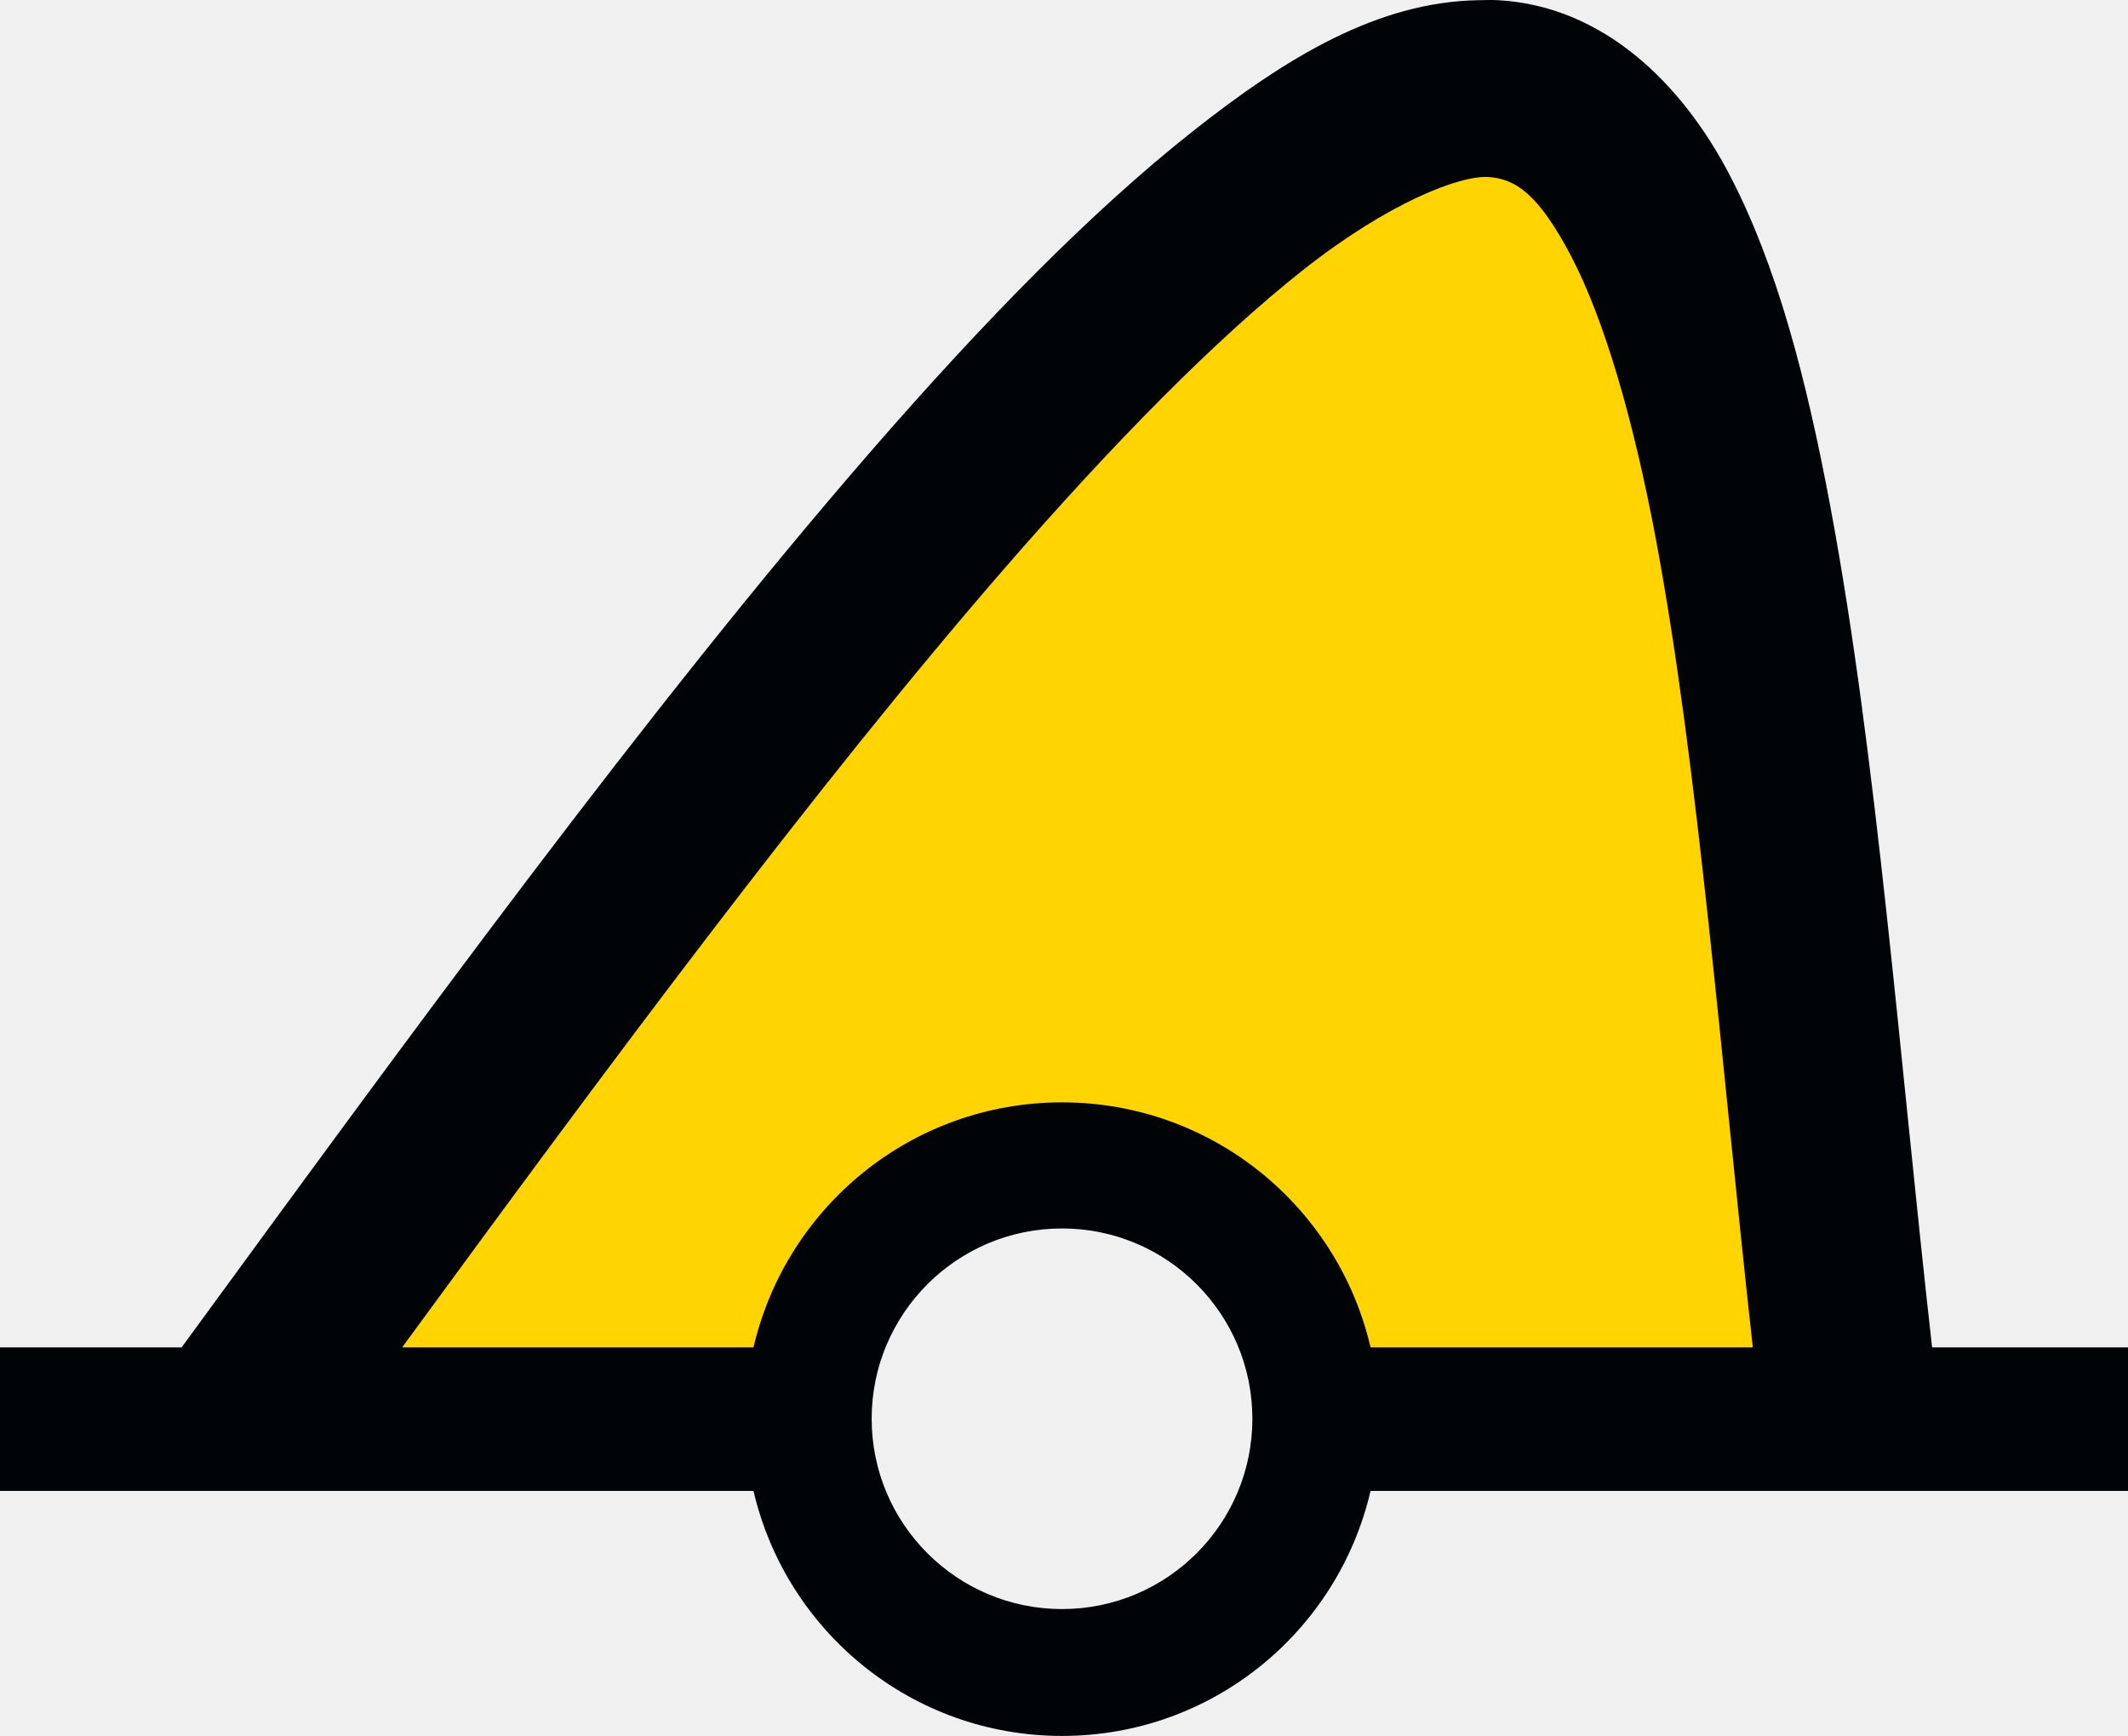
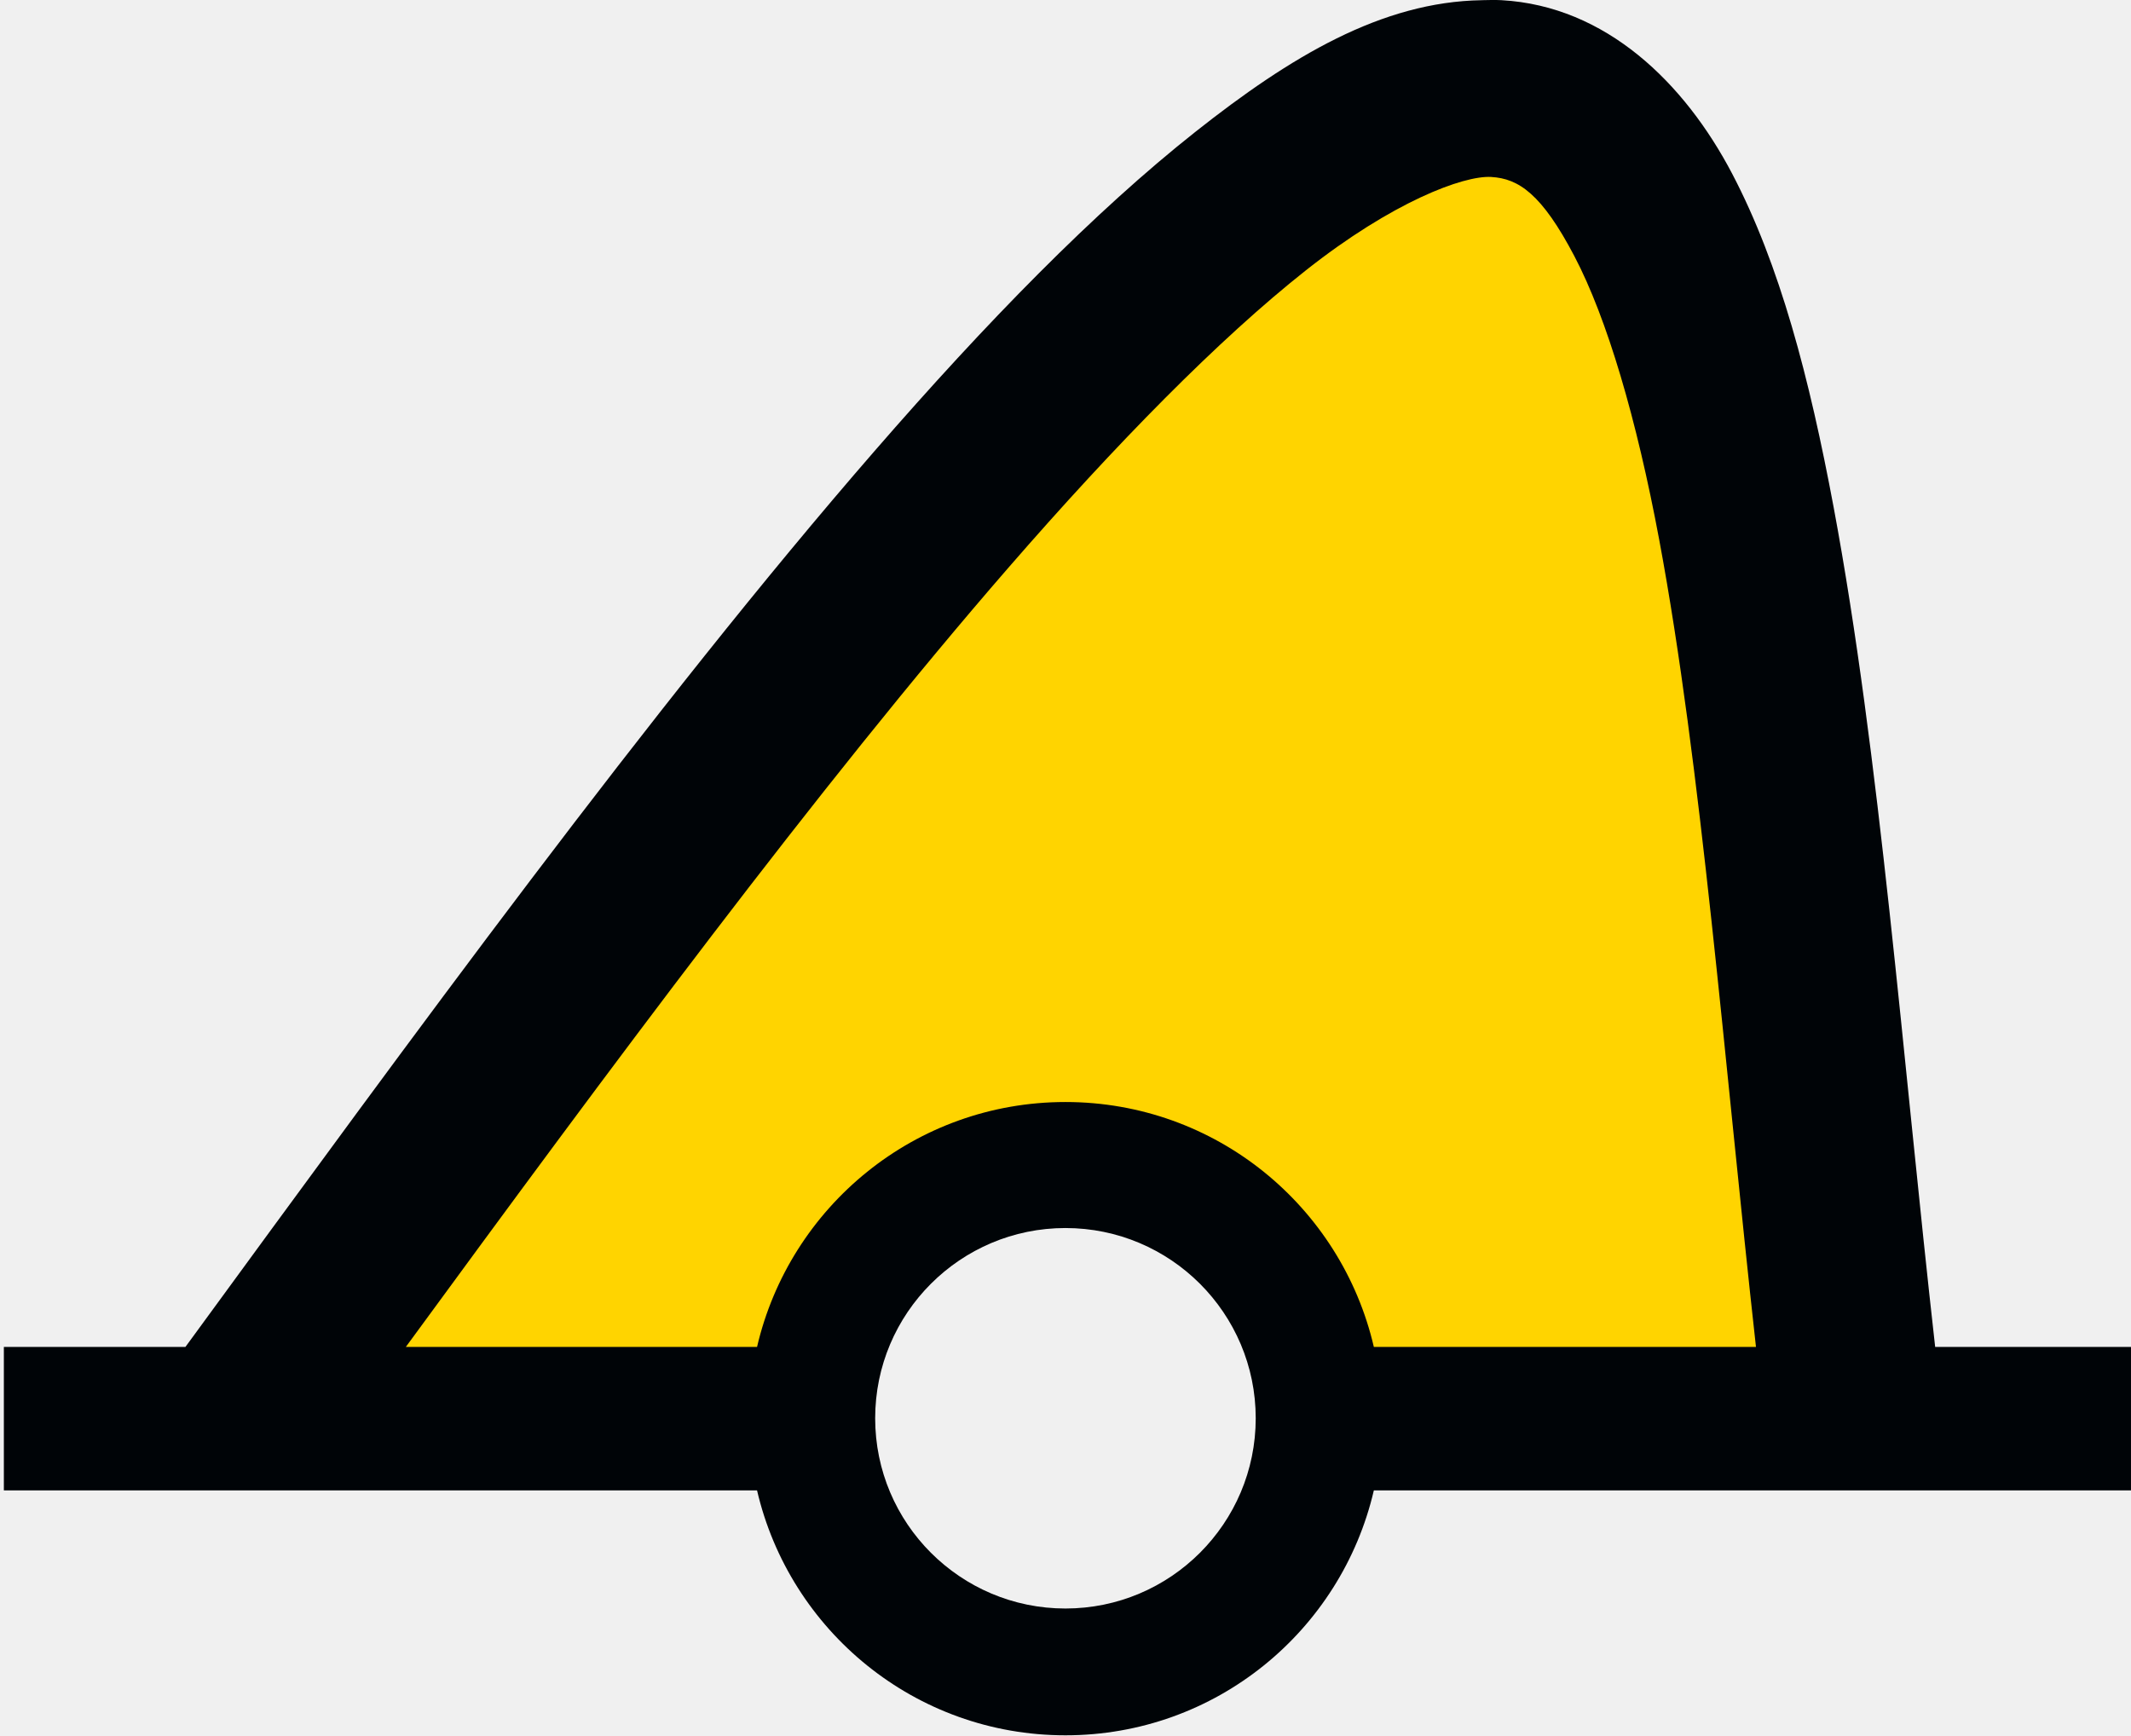
- <svg xmlns="http://www.w3.org/2000/svg" version="1.0" width="83.844" height="68.414" id="svg2">
+ <svg xmlns="http://www.w3.org/2000/svg" version="1.0" width="22.224mm" height="18.101mm" id="svg2">
  <defs id="defs4">
-     </defs>
-   <path style="fill:#ffd400;fill-opacity:1;fill-rule:evenodd;stroke:none;stroke-width:0.683;stroke-opacity:1" d="M 12.714,53.887 C 14.375,51.197 30.811,30.471 36.616,23.747 C 47.963,10.6 58.222,2.563 61.49,4.261 C 64.139,5.637 66.919,13.804 68.705,25.456 C 69.739,32.201 71.885,51.106 71.885,53.469 C 71.885,54.628 71.233,54.728 63.642,54.728 C 55.445,54.728 52.639,55.638 52.21,53.977 C 51.568,51.493 50.44,46.608 47.285,45.216 C 39.757,41.896 33.325,46.474 30.39,54.163 C 30,55.183 25.892,54.728 19.535,54.728 C 13.847,54.728 12.311,54.538 12.714,53.887 L 12.714,53.887 z " id="path2382" />
-   <path d="M 58.25,0.008 C 54.304,0.073 50.718,2.228 46.969,5.195 C 42.97,8.36 38.74,12.691 34.312,17.789 C 25.538,27.892 16.033,40.956 7.156,53.101 L 0,53.101 L 0,58.758 L 29.688,58.758 C 30.975,64.291 35.921,68.414 41.844,68.414 C 47.769,68.414 52.715,64.293 54,58.758 L 83.844,58.758 L 83.844,58.695 L 83.844,53.101 L 76.125,53.101 C 74.849,41.774 73.94,29.729 72.125,20.008 C 71.17,14.894 70.002,10.433 68.125,6.851 C 66.248,3.27 63.157,0.238 59.031,0.008 C 58.765,-0.007 58.513,0.003 58.25,0.008 z M 58.625,6.976 C 59.71,7.037 60.62,7.648 61.906,10.101 C 63.192,12.555 64.358,16.511 65.25,21.289 C 66.907,30.166 67.81,41.821 69.062,53.101 L 54,53.101 C 52.715,47.566 47.769,43.445 41.844,43.445 C 35.921,43.445 30.975,47.568 29.688,53.101 L 15.844,53.101 C 23.822,42.2 32.084,31.03 39.594,22.383 C 43.862,17.467 47.896,13.368 51.312,10.664 C 54.729,7.96 57.524,6.915 58.625,6.976 z M 41.844,48.414 C 45.984,48.414 49.344,51.774 49.344,55.914 C 49.344,60.054 45.984,63.414 41.844,63.414 C 37.704,63.414 34.344,60.054 34.344,55.914 C 34.344,51.774 37.704,48.414 41.844,48.414 z " id="path90440" style="fill:#000407;fill-opacity:1;fill-rule:evenodd;stroke:none" />
+     <filter id="selectable_hidder_filter" width="1" height="1" x="0" y="0" style="color-interpolation-filters:sRGB;">
+       <feComposite id="boolops_hidder_primitive" result="composite1" operator="arithmetic" in2="SourceGraphic" in="BackgroundImage" />
+     </filter>
+   </defs>
+   <path style="display:inline;fill:#ffffff;fill-opacity:0;fill-rule:evenodd;stroke:none;stroke-width:0.683;stroke-opacity:1" d="m 12.714,53.887 c 1.661,-2.689 18.098,-23.415 23.902,-30.14 11.347,-13.147 21.607,-21.184 24.875,-19.485 2.648,1.376 5.428,9.543 7.214,21.195 1.034,6.744 3.18,25.65 3.18,28.012 0,1.159 -0.652,1.259 -8.242,1.259 -8.198,0 -11.003,0.911 -11.433,-0.75 -0.642,-2.484 -1.769,-7.369 -4.925,-8.761 -7.528,-3.32 -13.96,1.258 -16.895,8.947 -0.389,1.02 -4.497,0.565 -10.855,0.565 -5.687,0 -7.223,-0.189 -6.821,-0.841 z" id="path_fill_v12" />
+   <path d="M 46.062,44.742 60.867,4.064 C 57.054,3.491 47.319,11.345 36.615,23.746 c -5.804,6.725 -22.241,27.452 -23.902,30.141 -0.403,0.652 1.135,0.842 6.822,0.842 6.358,0 10.466,0.455 10.855,-0.564 2.775,-7.269 8.675,-11.759 15.672,-9.422 z" style="display:inline;fill:#ffffff;fill-rule:evenodd;stroke-width:0.683;fill-opacity:0" id="path_fill_v6" />
+   <path style="fill:#ffd400" d="m 12.714,53.887 c 1.661,-2.689 18.098,-23.415 23.902,-30.14 11.347,-13.147 21.607,-21.184 24.875,-19.485 2.648,1.376 5.428,9.543 7.214,21.195 1.034,6.744 3.18,25.65 3.18,28.012 0,1.159 -0.652,1.259 -8.242,1.259 -8.198,0 -11.003,0.911 -11.433,-0.75 -0.642,-2.484 -1.769,-7.369 -4.925,-8.761 -7.528,-3.32 -13.96,1.258 -16.895,8.947 -0.389,1.02 -4.497,0.565 -10.855,0.565 -5.687,0 -7.223,-0.189 -6.821,-0.841 z" id="path_fill_h12" />
+   <path id="path_fill_h9" style="display:inline;fill:#ffffff;fill-opacity:0;stroke-width:1.853;stroke-miterlimit:4.1" d="M 58.131,-16.862 C 54.303,-15.385 48.117,-4.922 42.529,9.791 41.191,13.313 38.917,19.858 36.693,26.462 l 20.126,-5.94e-4 c 0.002,-3.38e-4 0.004,1.69e-4 0.006,-1.69e-4 0.958,-0.164 1.983,-0.216 3.074,-0.144 0.295,0.02 0.585,0.069 0.869,0.143 l 25.05,7.9e-4 c 0.166,-0.251 0.131,-0.497 0.019,-0.803 C 85.029,23.438 76.547,6.407 73.268,0.423 67.605,-9.916 62.199,-16.639 59.24,-17.026 c -0.342,-0.045 -0.712,0.012 -1.108,0.164 z" transform="rotate(20)" />
+   <path id="path_fill_h8" style="display:inline;fill:#ffffff;fill-opacity:0;stroke-width:1.853;stroke-miterlimit:4.1" d="M 58.131,-16.862 C 54.303,-15.385 48.117,-4.922 42.529,9.791 41.191,13.313 38.917,19.858 36.693,26.462 l 20.126,-5.94e-4 c 0.002,-3.38e-4 0.004,1.69e-4 0.006,-1.69e-4 0.958,-0.164 1.983,-0.216 3.074,-0.144 0.295,0.02 0.585,0.069 0.869,0.143 l 25.05,7.9e-4 c 0.166,-0.251 0.131,-0.497 0.019,-0.803 C 85.029,23.438 76.547,6.407 73.268,0.423 67.605,-9.916 62.199,-16.639 59.24,-17.026 c -0.342,-0.045 -0.712,0.012 -1.108,0.164 z" transform="rotate(20)" />
+   <path id="path_fill_h6" style="display:inline;fill:#ffffff;fill-opacity:0;stroke-width:1.555;stroke-miterlimit:4.1" d="M 58.131,-16.862 C 54.303,-15.385 48.117,-4.922 42.529,9.791 42.178,10.713 41.764,11.844 41.303,13.128 l 38.514,-6.76e-4 C 77.367,8.232 74.771,3.167 73.268,0.423 67.605,-9.916 62.199,-16.639 59.24,-17.026 c -0.342,-0.045 -0.712,0.012 -1.108,0.164 z" transform="rotate(20)" />
+   <path id="path_fill_h3" style="display:inline;fill:#ffffff;fill-opacity:0;stroke-width:1.183;stroke-miterlimit:4.1" d="m 58.087,-16.846 c -2.887,1.16 -7.095,7.375 -11.376,16.638 l 26.21,6.1547e-4 C 67.384,-10.188 62.138,-16.647 59.24,-17.026 c -0.355,-0.046 -0.74,0.015 -1.152,0.18 z" transform="rotate(20)" />
+   <path id="path_fill_h4" style="display:inline;fill:#ffffff;fill-opacity:0;stroke-width:1.381;stroke-miterlimit:4.1" d="m 58.213,-16.894 c -3.529,1.252 -9.112,10.309 -14.379,23.356 l 32.607,6.41e-5 C 75.196,4.037 74.075,1.896 73.268,0.423 67.605,-9.916 62.199,-16.639 59.24,-17.026 c -0.318,-0.042 -0.661,0.003 -1.026,0.132 z" transform="rotate(20)" />
+   <path d="m 58.402,0.008 c -3.946,0.065 -7.532,2.221 -11.281,5.187 -3.999,3.165 -8.228,7.495 -12.656,12.594 -8.774,10.103 -18.279,23.167 -27.156,35.312 H 0.152 v 5.656 H 29.84 c 1.287,5.533 6.233,9.656 12.156,9.656 5.925,0 10.871,-4.121 12.156,-9.656 h 29.844 v -0.062 -5.594 h -7.719 c -1.276,-11.327 -2.185,-23.373 -4,-33.094 -0.955,-5.113 -2.123,-9.575 -4,-13.156 -1.877,-3.581 -4.968,-6.613 -9.094,-6.844 -0.267,-0.015 -0.518,-0.004 -0.781,0 z m 0.375,6.969 c 1.085,0.061 1.995,0.671 3.281,3.125 1.286,2.454 2.452,6.409 3.344,11.188 1.657,8.877 2.56,20.532 3.812,31.812 h -15.062 c -1.285,-5.536 -6.231,-9.656 -12.156,-9.656 -5.923,10e-6 -10.869,4.123 -12.156,9.656 h -13.844 c 7.978,-10.901 16.24,-22.072 23.75,-30.719 4.269,-4.915 8.302,-9.015 11.719,-11.719 3.417,-2.704 6.211,-3.748 7.312,-3.688 z M 41.996,48.414 c 4.14,0 7.5,3.36 7.5,7.5 0,4.14 -3.36,7.5 -7.5,7.5 -4.14,0 -7.5,-3.36 -7.5,-7.5 0,-4.14 3.36,-7.5 7.5,-7.5 z" id="path_stroke" style="display:inline;fill:#000407;fill-opacity:1;fill-rule:evenodd;stroke:none" />
</svg>
